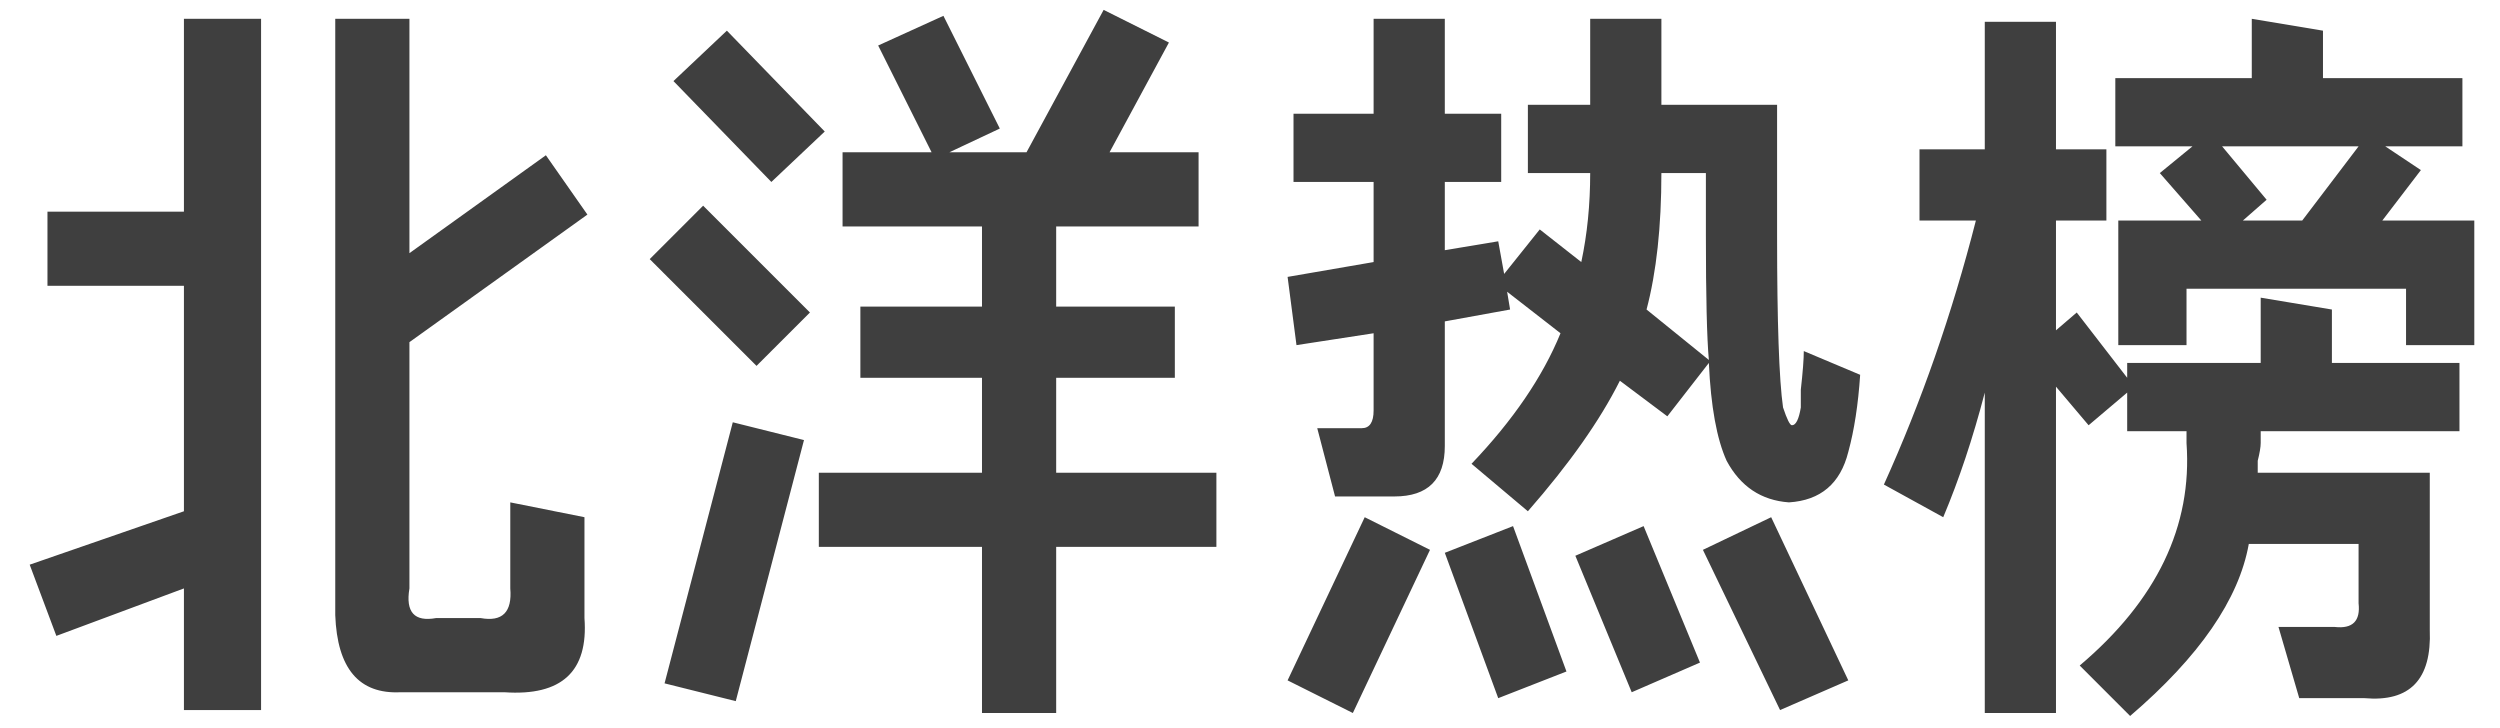
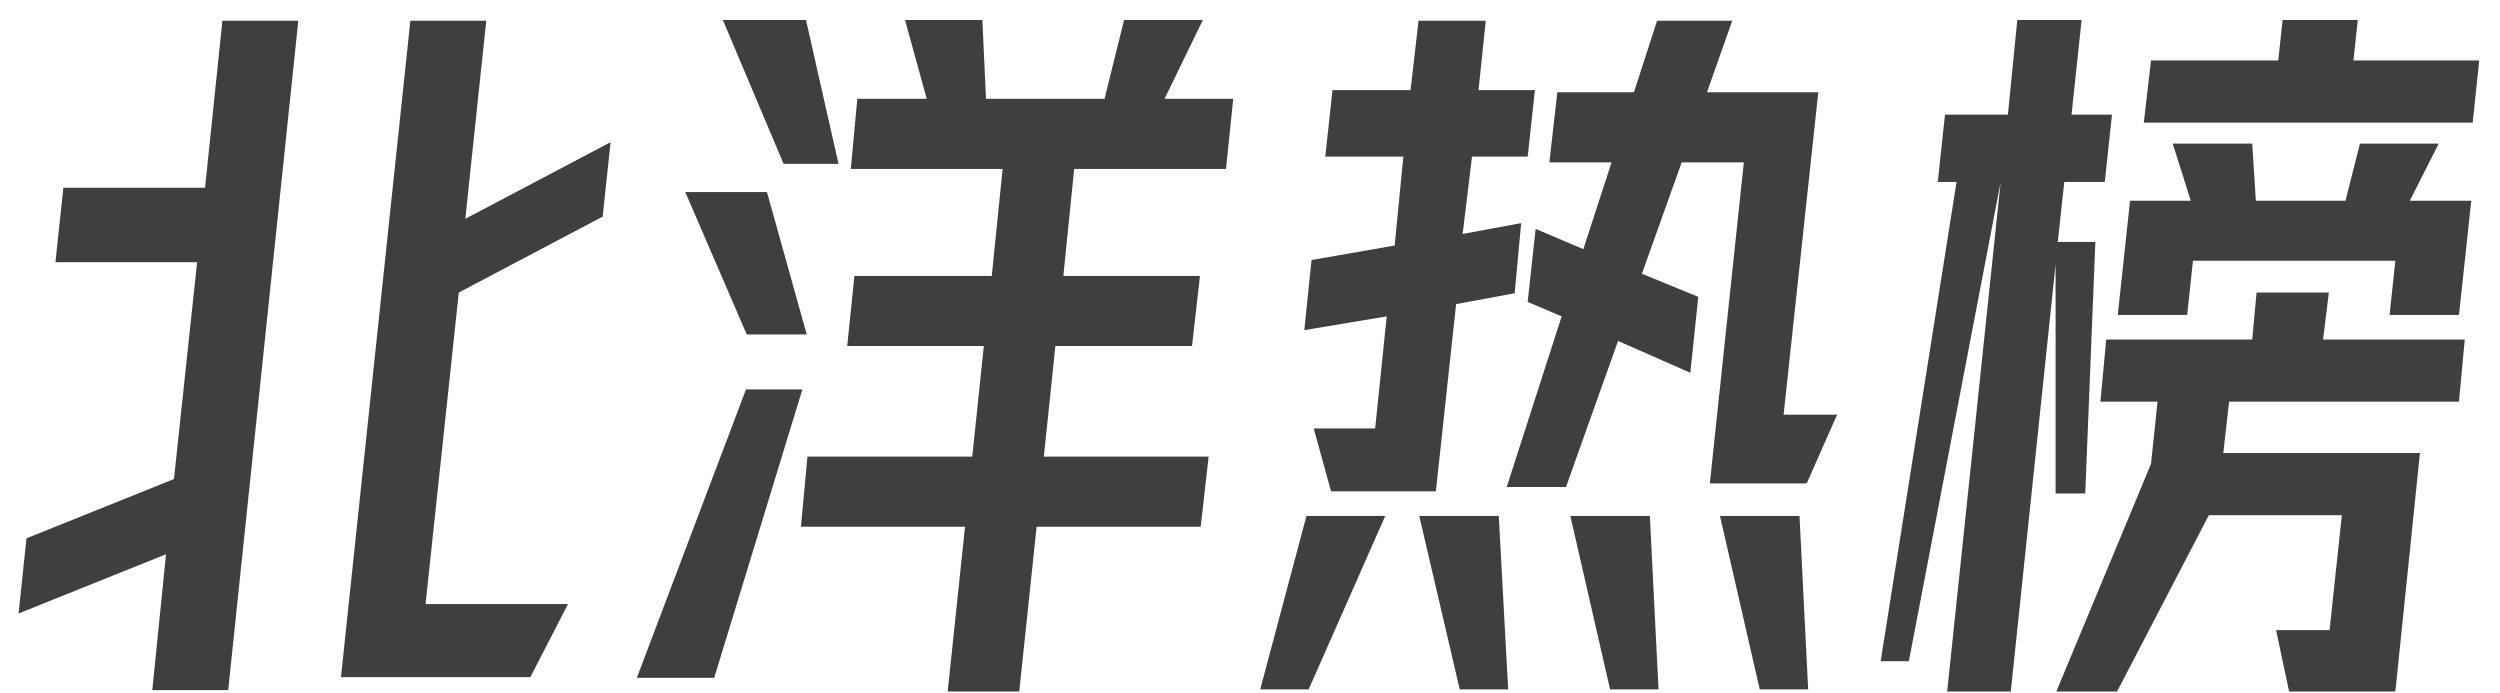
- <svg xmlns="http://www.w3.org/2000/svg" width="79" height="23" viewBox="0 0 79 23" fill="none">
-   <path opacity="0.9" d="M10.594 0.594H12.938V8L17.25 4.906L18.562 6.781L12.938 10.812V18.594C12.812 19.344 13.094 19.656 13.781 19.531H15.188C15.875 19.656 16.188 19.344 16.125 18.594V15.875L18.469 16.344V19.531C18.594 21.219 17.75 22 15.938 21.875H12.656C11.344 21.938 10.656 21.125 10.594 19.438V0.594ZM1.5 6.688H5.812V0.594H8.25V22.438H5.812V18.594L1.781 20.094L0.938 17.844L5.812 16.156V9.031H1.5V6.688ZM37.125 11.938H33.375V14.938H38.438V17.281H33.375V22.531H31.031V17.281H25.875V14.938H31.031V11.938H27.188V9.688H31.031V7.156H26.625V4.812H29.438L27.75 1.438L29.812 0.5L31.594 4.062L30 4.812H32.438L34.875 0.312L36.938 1.344L35.062 4.812H37.875V7.156H33.375V9.688H37.125V11.938ZM21 21.594L23.156 13.344L25.406 13.906L23.25 22.156L21 21.594ZM20.531 8.188L22.219 6.5L25.594 9.875L23.906 11.562L20.531 8.188ZM21.281 2.562L22.969 0.969L26.062 4.156L24.375 5.75L21.281 2.562ZM47.438 5.75H45.656V7.906L47.344 7.625L47.531 8.656L48.656 7.25L49.969 8.281C50.156 7.406 50.25 6.469 50.25 5.469H48.281V3.312H50.25V0.594H52.5V3.312H56.156V7.438C56.156 10.188 56.219 12 56.344 12.875C56.469 13.25 56.562 13.438 56.625 13.438C56.75 13.438 56.844 13.25 56.906 12.875C56.906 12.812 56.906 12.625 56.906 12.312C56.969 11.75 57 11.344 57 11.094L58.781 11.844C58.719 12.781 58.594 13.594 58.406 14.281C58.156 15.281 57.531 15.812 56.531 15.875C55.656 15.812 55 15.375 54.562 14.562C54.25 13.875 54.062 12.844 54 11.469L52.688 13.156L51.188 12.031C50.562 13.281 49.594 14.656 48.281 16.156L46.5 14.656C47.812 13.281 48.75 11.906 49.312 10.531L47.625 9.219L47.719 9.781L45.656 10.156V14.094C45.656 15.156 45.125 15.688 44.062 15.688H42.188L41.625 13.531H43.031C43.281 13.531 43.406 13.344 43.406 12.969V10.531L40.969 10.906L40.688 8.75L43.406 8.281V5.75H40.875V3.594H43.406V0.594H45.656V3.594H47.438V5.75ZM56.25 22.438L53.812 17.375L55.969 16.344L58.406 21.5L56.25 22.438ZM42.75 22.531L40.688 21.5L43.125 16.344L45.188 17.375L42.75 22.531ZM47.344 22.062L45.656 17.469L47.812 16.625L49.5 21.219L47.344 22.062ZM51.562 21.875L49.781 17.562L51.938 16.625L53.719 20.938L51.562 21.875ZM53.906 5.469H52.5C52.5 7.156 52.344 8.594 52.031 9.781L54 11.375C53.938 10.688 53.906 9.375 53.906 7.438V5.469ZM61.406 16.344L59.531 15.312C60.719 12.688 61.688 9.906 62.438 6.969H60.656V4.719H62.719V0.688H64.969V4.719H66.562V6.969H64.969V10.438L65.625 9.875L67.219 11.938V11.469H71.438V9.406L73.688 9.781V11.469H77.719V13.625H71.438V14C71.438 14.125 71.406 14.312 71.344 14.562C71.344 14.75 71.344 14.875 71.344 14.938H76.781V19.906C76.844 21.469 76.156 22.188 74.719 22.062H72.656L72 19.812H73.781C74.344 19.875 74.594 19.625 74.531 19.062V17.188H71.062C70.75 18.938 69.5 20.75 67.312 22.625L65.719 21.031C68.156 18.969 69.281 16.625 69.094 14V13.625H67.219V12.406L66 13.438L64.969 12.219V22.531H62.719V12.406C62.344 13.844 61.906 15.156 61.406 16.344ZM69.094 10.906H66.938V6.969H69.562L68.25 5.469L69.281 4.625H66.844V2.469H71.156V0.594L73.406 0.969V2.469H77.812V4.625H75.375L76.5 5.375L75.281 6.969H78.188V10.906H76.031V9.125H69.094V10.906ZM71.625 6.312L70.875 6.969H72.75L74.531 4.625H70.219L71.625 6.312Z" fill="#2A2A2A" />
+ <svg xmlns="http://www.w3.org/2000/svg" width="83" height="23" viewBox="0 0 83 23" fill="none">
+   <path opacity="0.9" d="M5.056 22.912L5.512 18.4L0.616 20.368L0.88 17.872L5.776 15.904L6.544 8.704H1.84L2.104 6.232H6.808L7.384 0.688H9.904L7.576 22.912H5.056ZM11.32 22.48L13.624 0.688H16.144L15.448 7.264L20.272 4.72L20.008 7.192L15.232 9.712L14.128 20.056H18.856L17.608 22.48H11.32ZM26.015 5.44L23.999 0.664H26.759L27.839 5.44H26.015ZM31.463 22.96L32.039 17.488H26.591L26.807 15.16H32.279L32.663 11.488H28.127L28.367 9.16H32.927L33.287 5.608H28.247L28.463 3.28H30.767L30.047 0.664H32.615L32.735 3.28H36.671L37.319 0.664H39.935L38.663 3.28H40.943L40.703 5.608H35.663L35.303 9.16H39.839L39.575 11.488H35.039L34.655 15.16H40.127L39.863 17.488H34.415L33.839 22.96H31.463ZM24.791 11.104L22.751 6.376H25.463L26.783 11.104H24.791ZM21.143 22.504L24.767 12.928H26.639L23.711 22.504H21.143ZM45.655 14.224L46.039 10.504L43.303 10.96L43.543 8.632L46.303 8.152L46.591 5.2H43.999L44.239 2.992H46.831L47.095 0.688H49.327L49.087 2.992H50.959L50.719 5.2H48.871L48.559 7.768L50.503 7.408L50.287 9.736L48.343 10.096L47.671 16.312H44.191L43.615 14.224H45.655ZM59.983 16.048H56.767L57.895 5.392H55.831L54.511 9.088L56.383 9.856L56.119 12.376L53.719 11.32L51.991 16.168H50.023L51.847 10.504L50.719 10.024L50.983 7.6L52.567 8.272L53.503 5.392H51.439L51.703 3.064H54.247L55.015 0.688H57.511L56.671 3.064H60.367L59.215 13.768H60.991L59.983 16.048ZM41.839 22.888L43.375 17.128H45.991L43.447 22.888H41.839ZM47.119 17.128H49.759L50.071 22.888H48.463L47.119 17.128ZM52.135 17.128H54.775L55.063 22.888H53.455L52.135 17.128ZM57.103 17.128H59.743L60.031 22.888H58.423L57.103 17.128ZM69.23 16.384H68.246V8.776L66.758 22.96H64.646L66.422 6.04L63.374 21.952H62.438L64.958 6.04H64.334L64.574 3.808H66.662L66.974 0.664H69.11L68.774 3.808H70.118L69.878 6.04H68.534L68.318 8.032H69.566L69.23 16.384ZM78.134 2.008H82.31L82.094 4.072H71.174L71.414 2.008H75.638L75.782 0.664H78.278L78.134 2.008ZM80.966 4.768L80.006 6.664H82.046L81.638 10.456H79.334L79.526 8.656H72.806L72.614 10.456H70.31L70.718 6.664H72.734L72.134 4.768H74.774L74.894 6.664H77.87L78.35 4.768H80.966ZM77.318 9.712L77.126 11.272H81.83L81.638 13.336H74.006L73.814 15.04H80.342L79.526 22.96H75.998L75.566 20.92H77.342L77.75 17.104H73.334L70.286 22.96H68.27L71.414 15.4L71.63 13.336H69.734L69.926 11.272H74.774L74.918 9.712H77.318Z" fill="#2A2A2A" />
</svg>
